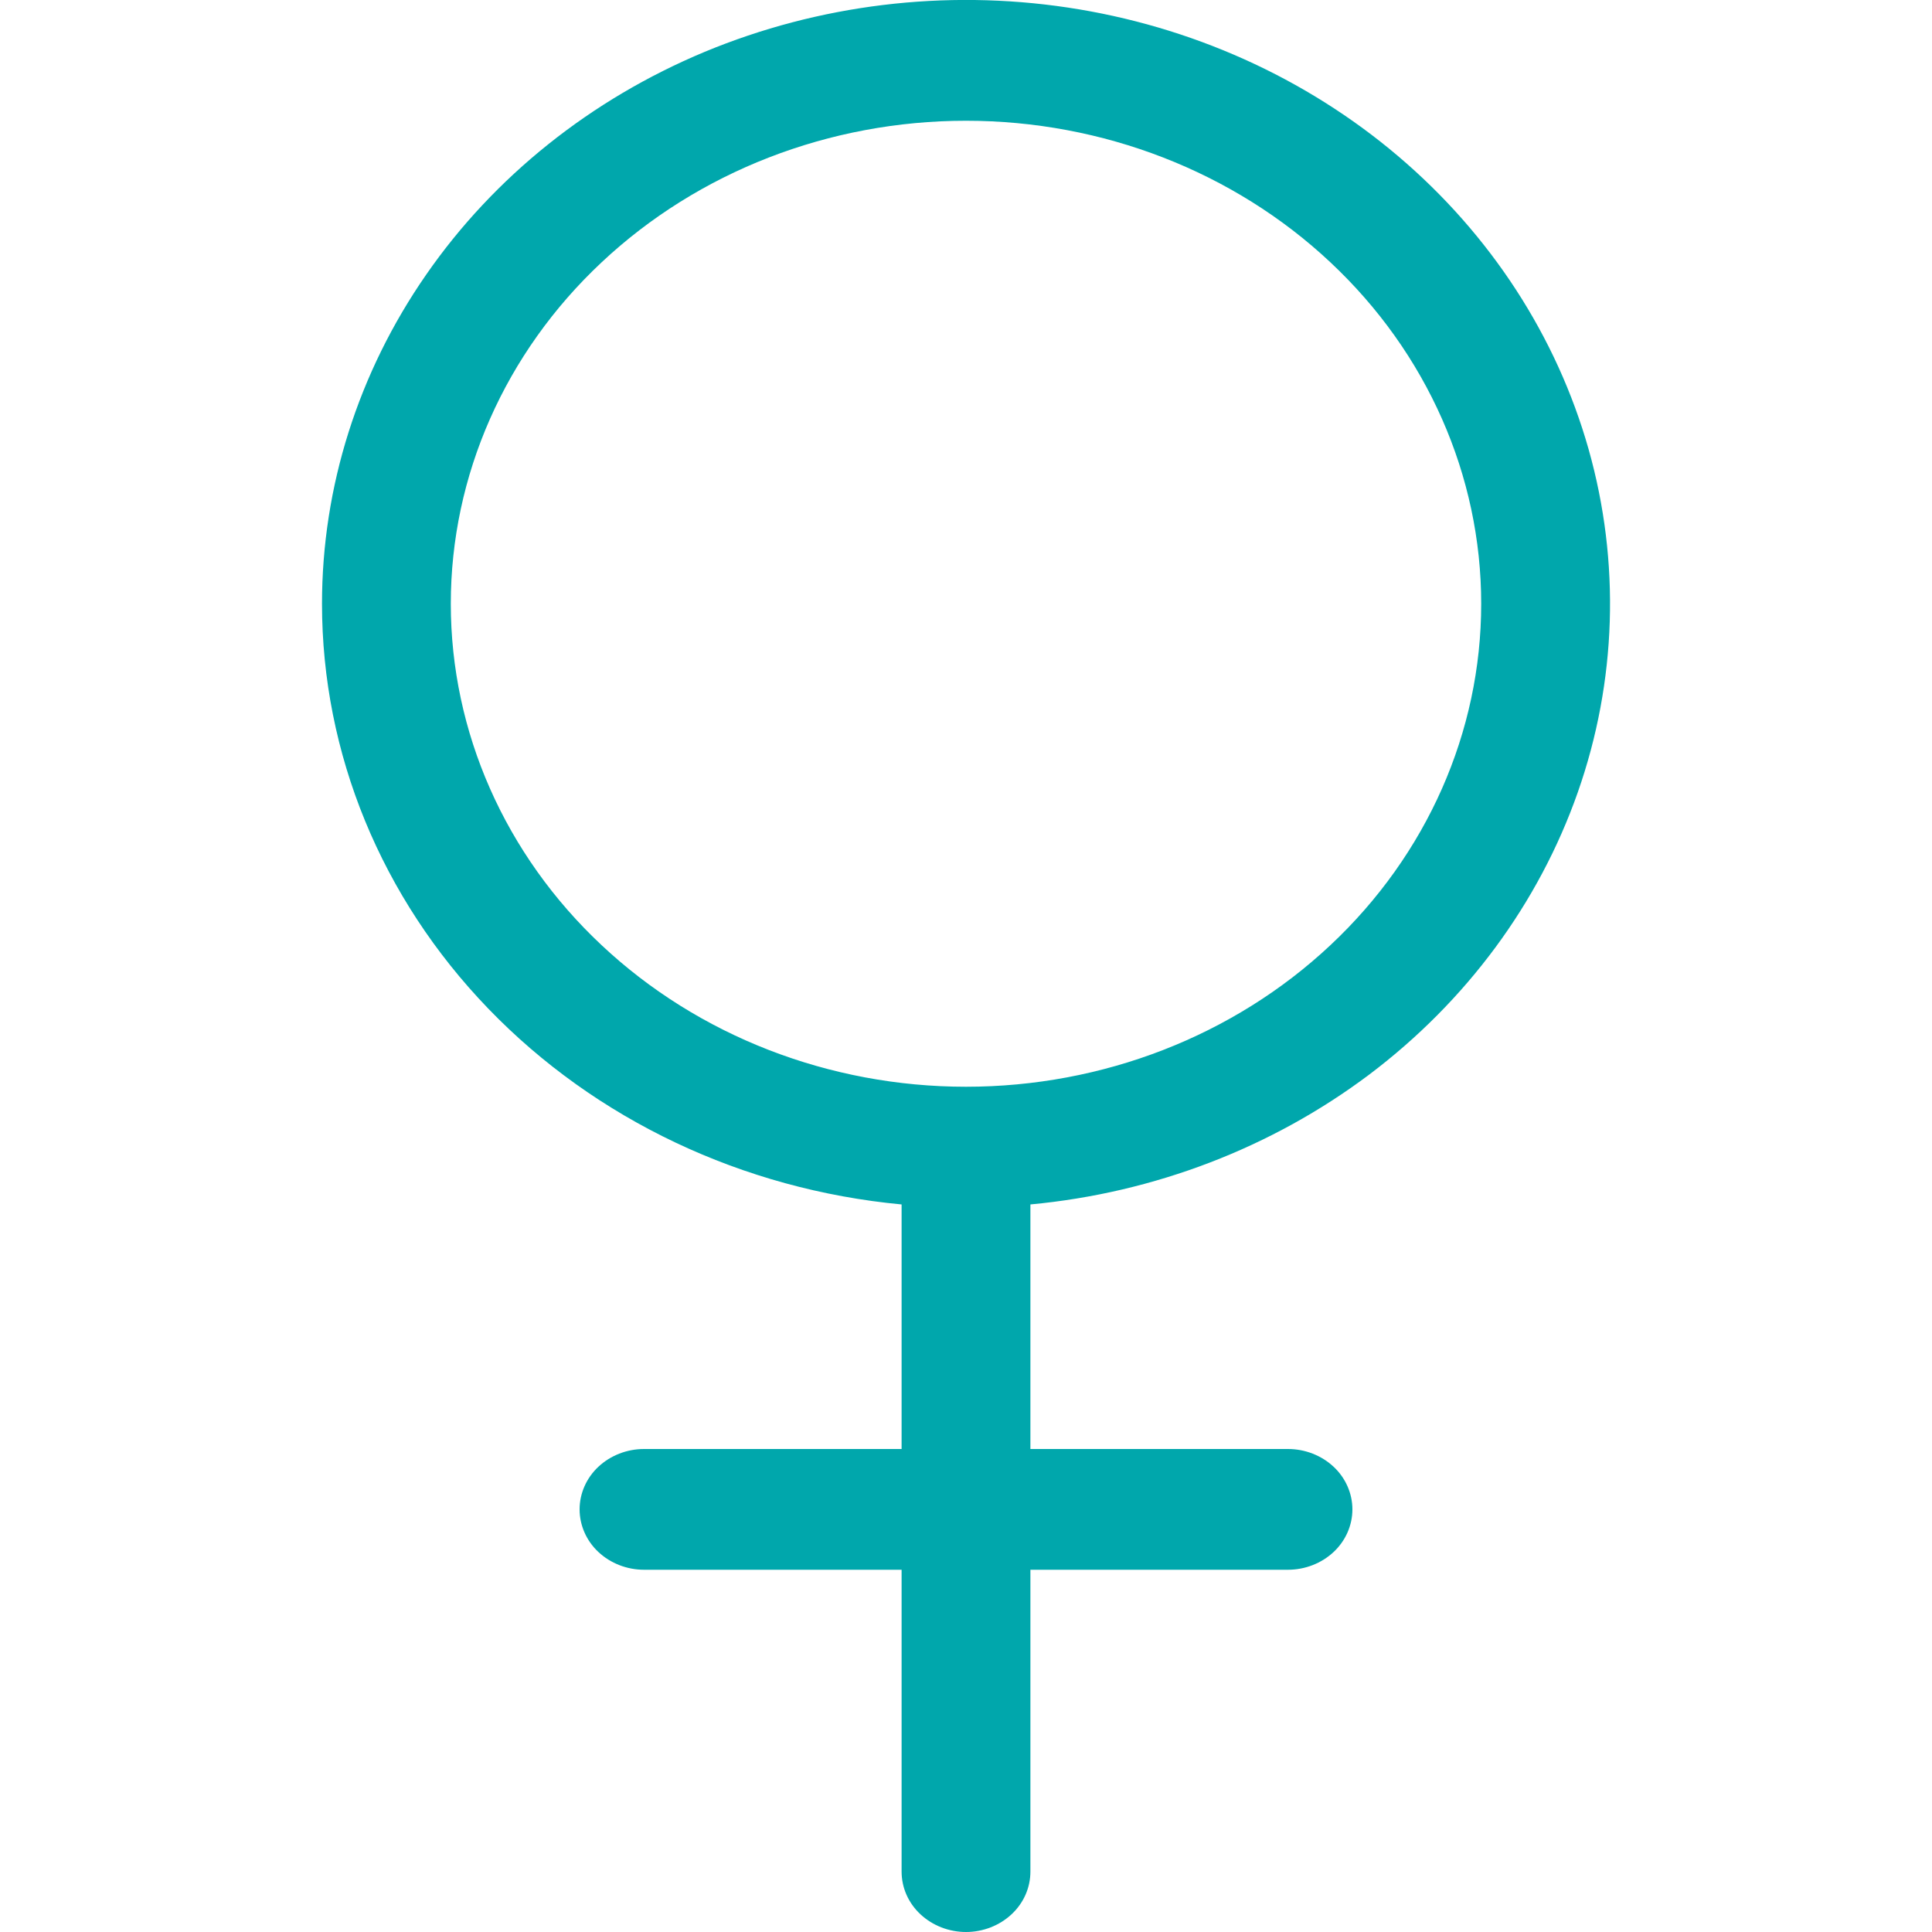
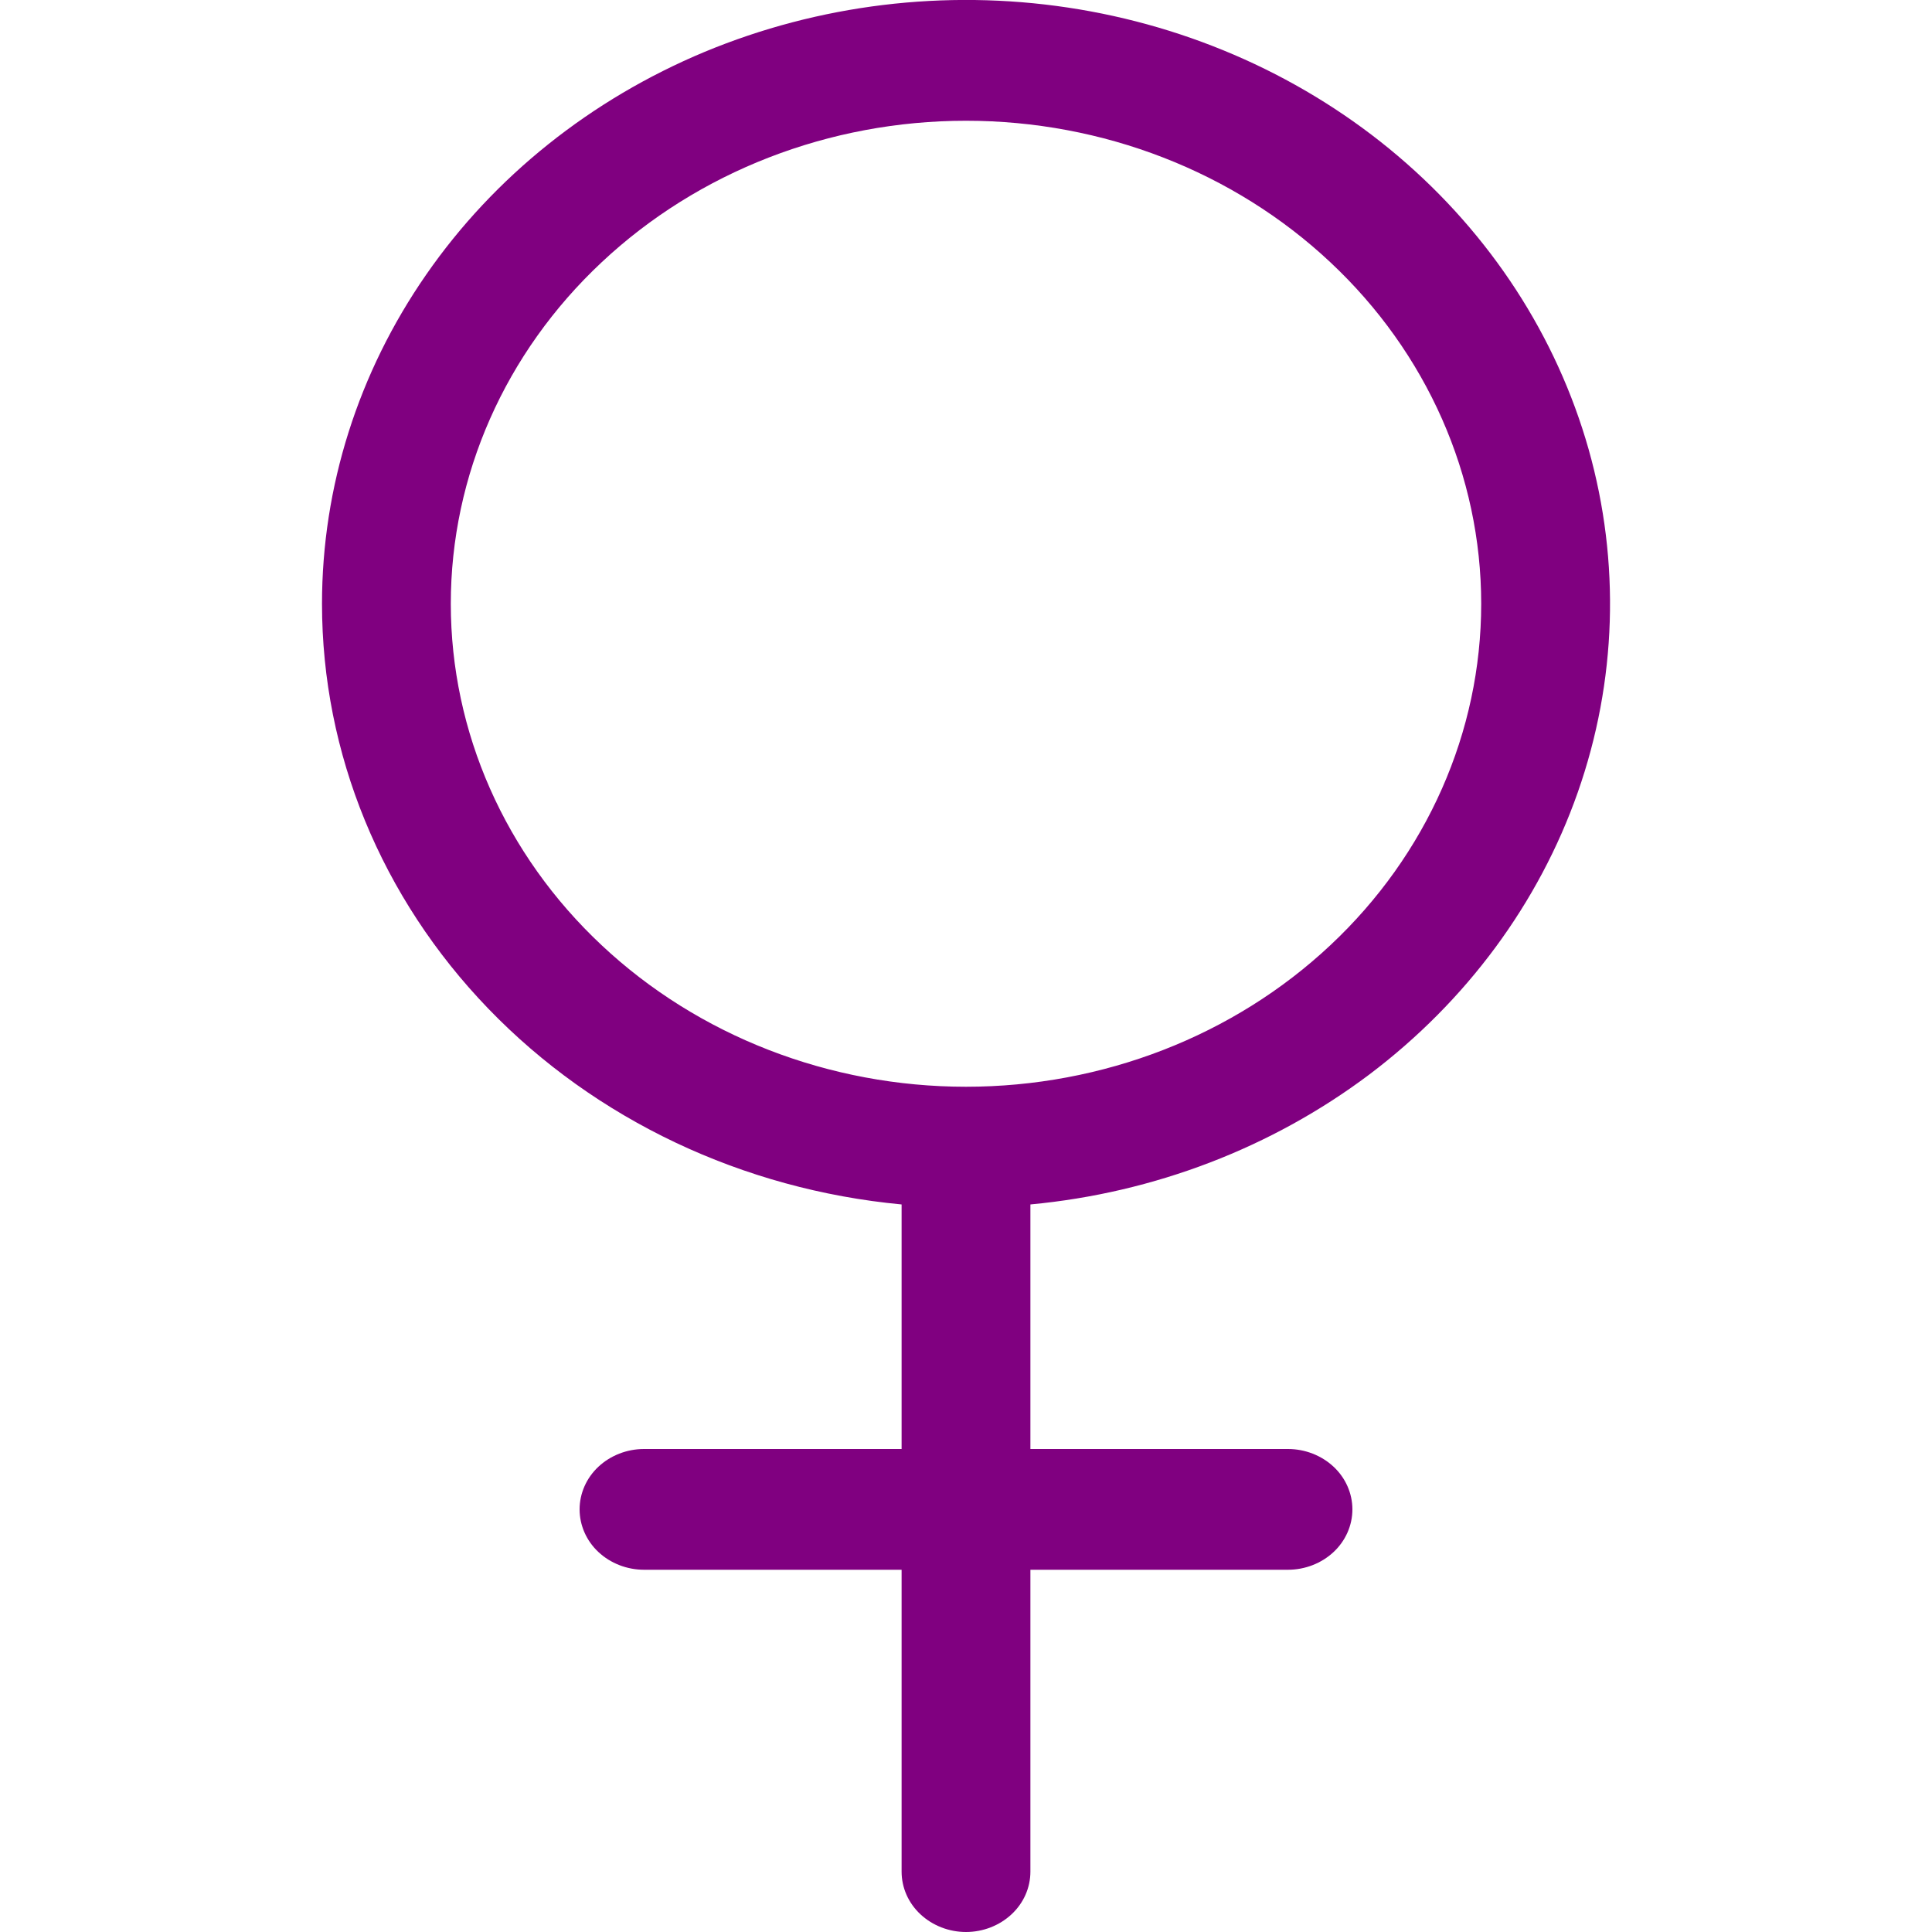
<svg xmlns="http://www.w3.org/2000/svg" width="12" height="12" viewBox="0 0 12 12" fill="none">
  <mask id="mask0_1234_924" style="mask-type:alpha" maskUnits="userSpaceOnUse" x="0" y="0" width="12" height="12">
    <rect width="12" height="12" fill="#D9D9D9" />
  </mask>
  <g mask="url(#mask0_1234_924)">
-     <path fill-rule="evenodd" clip-rule="evenodd" d="M6 0.75C5.151 0.75 4.337 1.066 3.737 1.629C3.137 2.191 2.8 2.954 2.8 3.75C2.8 4.546 3.137 5.309 3.737 5.871C4.337 6.434 5.151 6.75 6 6.75C6.849 6.75 7.663 6.434 8.263 5.871C8.863 5.309 9.2 4.546 9.2 3.75C9.2 2.954 8.863 2.191 8.263 1.629C7.663 1.066 6.849 0.75 6 0.75V0.75ZM2 3.75C2 3.024 2.225 2.314 2.647 1.706C3.069 1.097 3.67 0.617 4.377 0.322C5.085 0.028 5.868 -0.068 6.633 0.047C7.397 0.162 8.109 0.482 8.683 0.969C9.257 1.456 9.668 2.088 9.867 2.79C10.065 3.491 10.042 4.232 9.8 4.921C9.558 5.61 9.108 6.219 8.505 6.674C7.901 7.128 7.17 7.409 6.4 7.481V9H8C8.106 9 8.208 9.04 8.283 9.11C8.358 9.18 8.4 9.276 8.4 9.375C8.4 9.474 8.358 9.57 8.283 9.64C8.208 9.71 8.106 9.75 8 9.75H6.4V11.625C6.4 11.725 6.358 11.82 6.283 11.89C6.208 11.96 6.106 12 6 12C5.894 12 5.792 11.96 5.717 11.89C5.642 11.82 5.6 11.725 5.6 11.625V9.75H4C3.894 9.75 3.792 9.71 3.717 9.64C3.642 9.57 3.6 9.474 3.6 9.375C3.6 9.276 3.642 9.18 3.717 9.11C3.792 9.04 3.894 9 4 9H5.6V7.481C4.613 7.388 3.699 6.955 3.034 6.266C2.368 5.576 2 4.68 2 3.75V3.75Z" fill="#00A7AC" />
+     <path fill-rule="evenodd" clip-rule="evenodd" d="M6 0.75C5.151 0.75 4.337 1.066 3.737 1.629C3.137 2.191 2.8 2.954 2.8 3.75C2.8 4.546 3.137 5.309 3.737 5.871C4.337 6.434 5.151 6.75 6 6.75C6.849 6.75 7.663 6.434 8.263 5.871C8.863 5.309 9.2 4.546 9.2 3.75C9.2 2.954 8.863 2.191 8.263 1.629C7.663 1.066 6.849 0.75 6 0.75V0.75ZM2 3.75C2 3.024 2.225 2.314 2.647 1.706C3.069 1.097 3.67 0.617 4.377 0.322C5.085 0.028 5.868 -0.068 6.633 0.047C7.397 0.162 8.109 0.482 8.683 0.969C9.257 1.456 9.668 2.088 9.867 2.79C10.065 3.491 10.042 4.232 9.8 4.921C9.558 5.61 9.108 6.219 8.505 6.674C7.901 7.128 7.17 7.409 6.4 7.481V9H8C8.106 9 8.208 9.04 8.283 9.11C8.358 9.18 8.4 9.276 8.4 9.375C8.4 9.474 8.358 9.57 8.283 9.64C8.208 9.71 8.106 9.75 8 9.75H6.4V11.625C6.4 11.725 6.358 11.82 6.283 11.89C6.208 11.96 6.106 12 6 12C5.894 12 5.792 11.96 5.717 11.89C5.642 11.82 5.6 11.725 5.6 11.625V9.75H4C3.894 9.75 3.792 9.71 3.717 9.64C3.642 9.57 3.6 9.474 3.6 9.375C3.6 9.276 3.642 9.18 3.717 9.11C3.792 9.04 3.894 9 4 9H5.6V7.481C4.613 7.388 3.699 6.955 3.034 6.266C2.368 5.576 2 4.68 2 3.75V3.75Z" fill="#800080" />
  </g>
</svg>
